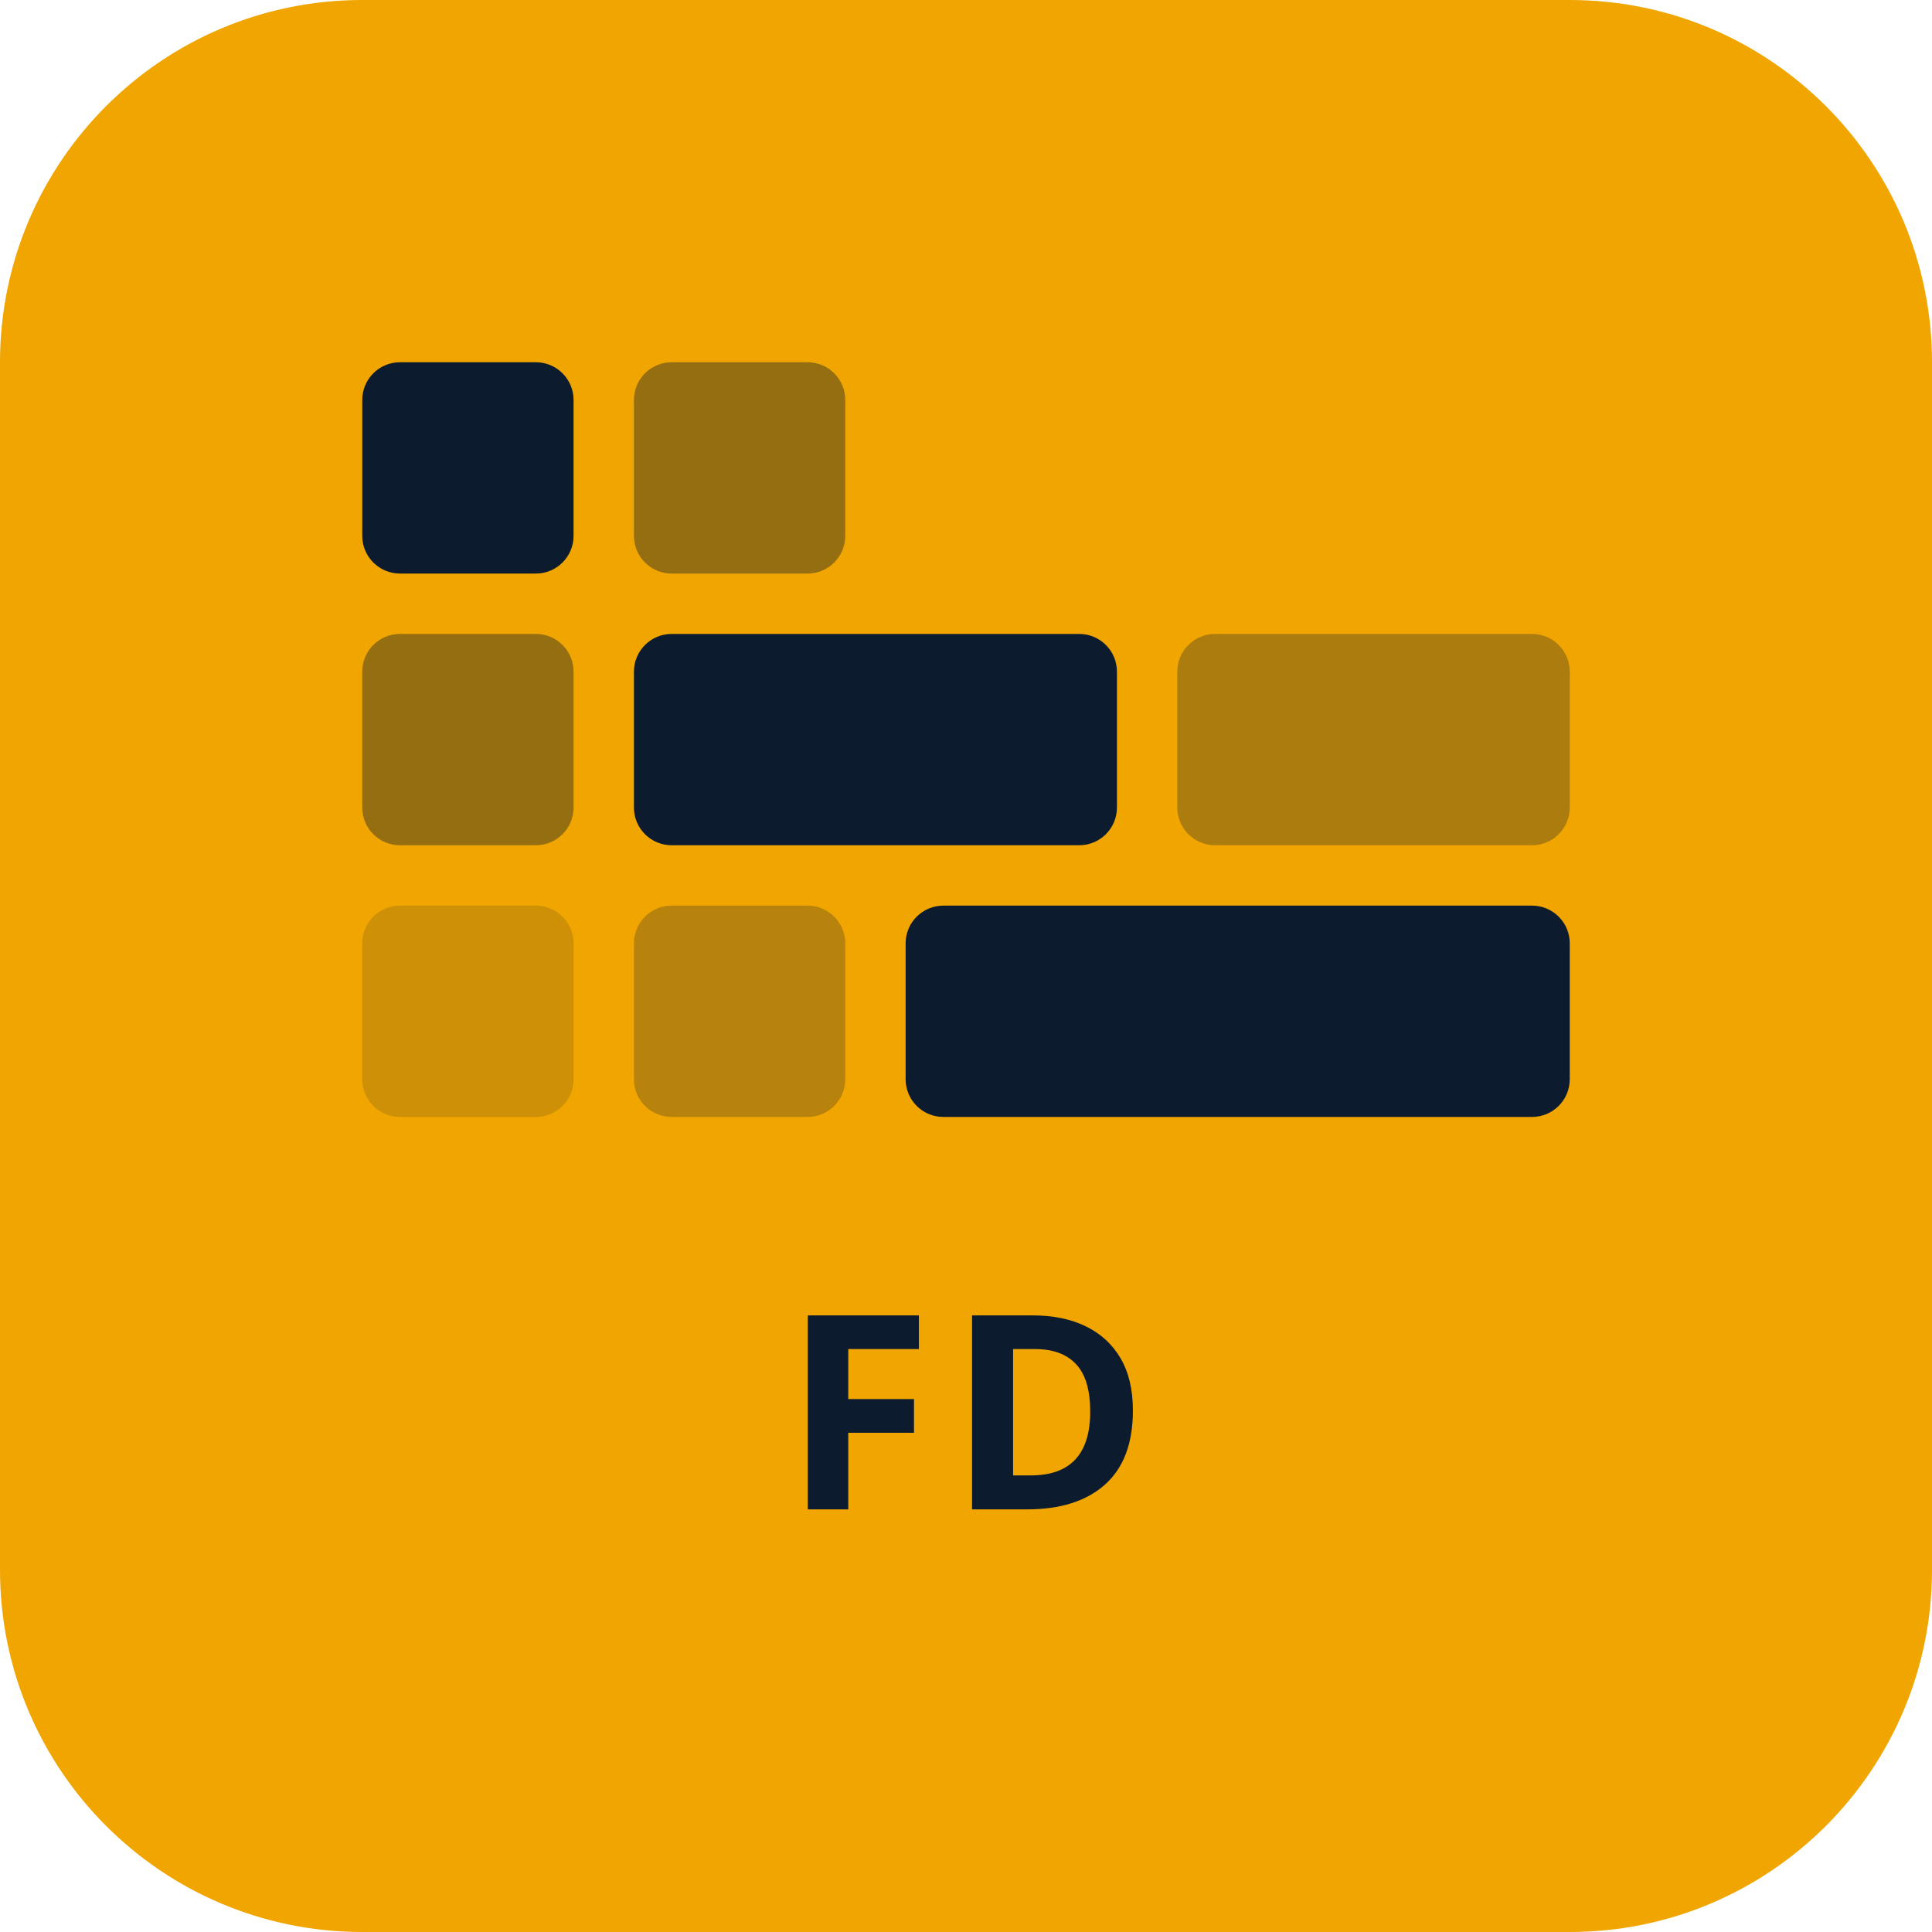
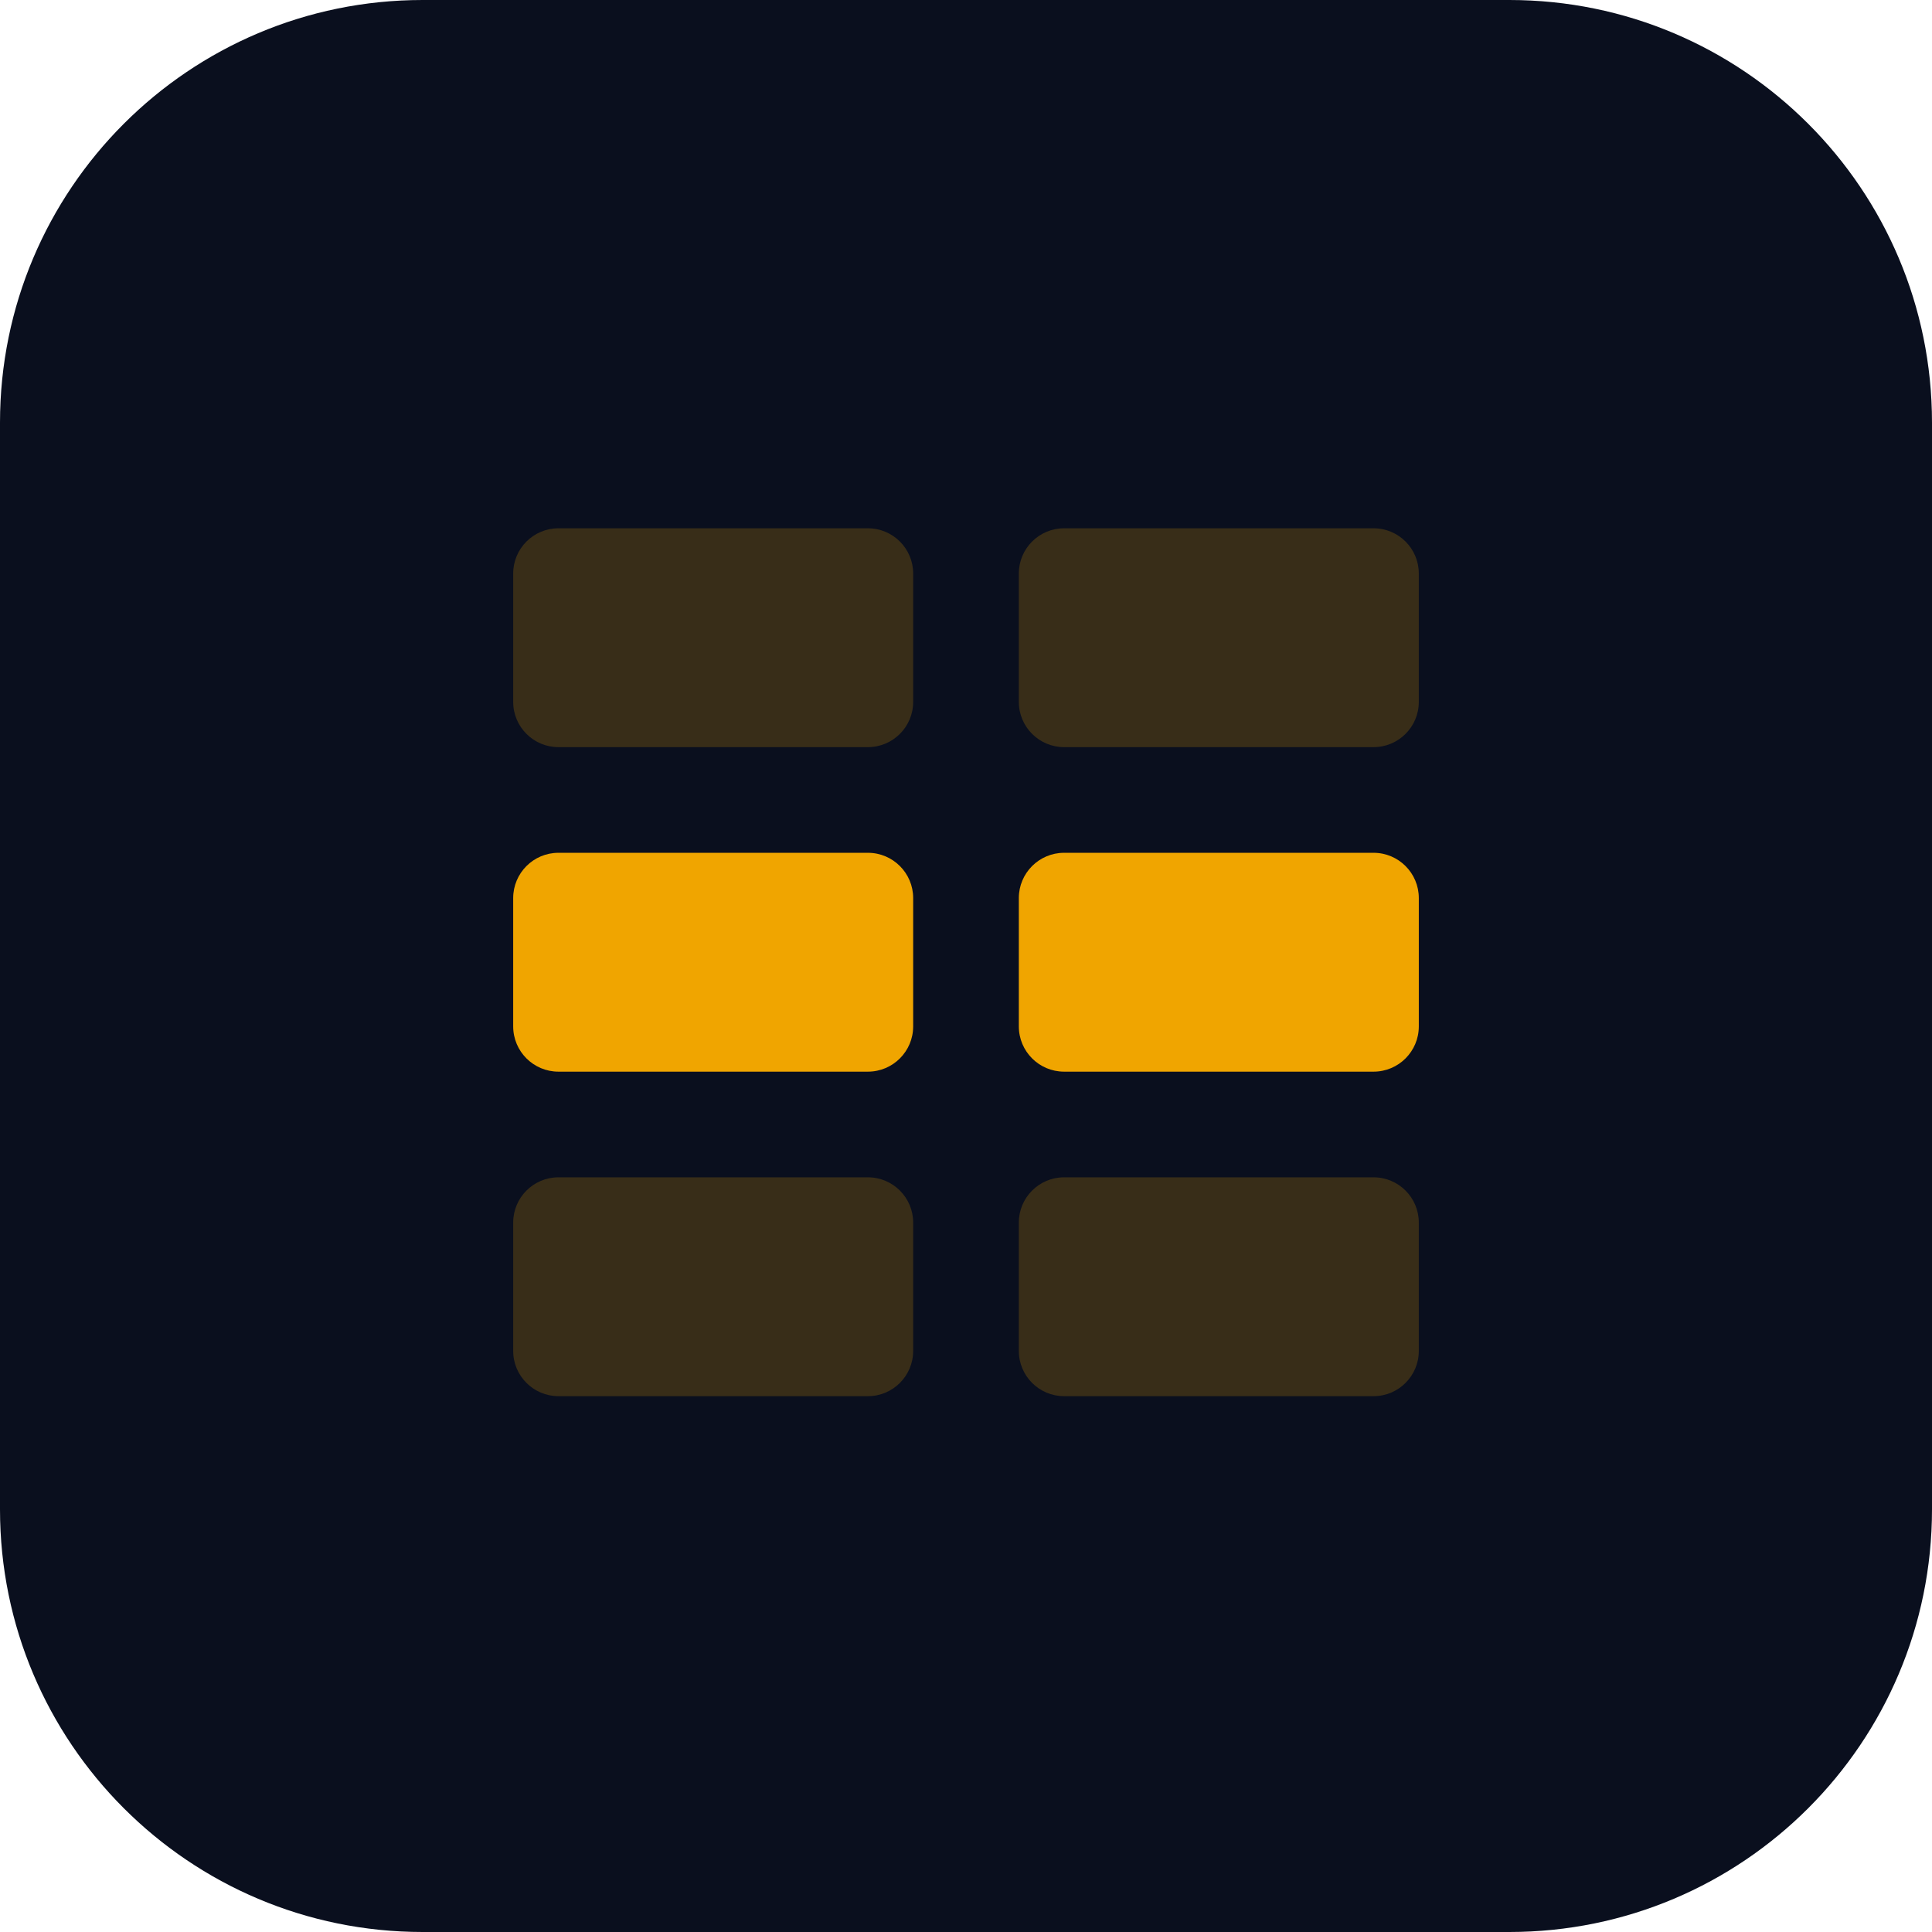
<svg xmlns="http://www.w3.org/2000/svg" width="512" height="512" viewBox="0 0 512 512">
-   <rect width="512" height="512" fill="#f0a500" rx="96" />
-   <rect x="96" y="96" width="56" height="56" rx="10" fill="#0d1b2e" />
-   <rect x="168" y="96" width="56" height="56" rx="10" fill="#0d1b2e" opacity="0.4" />
-   <rect x="96" y="168" width="56" height="56" rx="10" fill="#0d1b2e" opacity="0.4" />
-   <rect x="168" y="168" width="128" height="56" rx="10" fill="#0d1b2e" />
-   <rect x="312" y="168" width="104" height="56" rx="10" fill="#0d1b2e" opacity="0.3" />
-   <rect x="96" y="240" width="56" height="56" rx="10" fill="#0d1b2e" opacity="0.15" />
-   <rect x="168" y="240" width="56" height="56" rx="10" fill="#0d1b2e" opacity="0.25" />
-   <rect x="240" y="240" width="176" height="56" rx="10" fill="#0d1b2e" />
-   <text x="256" y="400" font-family="'Barlow Condensed', 'Arial Narrow', sans-serif" font-weight="700" font-size="72" fill="#0d1b2e" text-anchor="middle" letter-spacing="4">FD</text>
+   <rect width="512" height="512" rx="112" fill="#0a0f1e" />
+   <rect x="136" y="140" width="106" height="58" rx="12" fill="#f0a500" opacity="0.2" />
+   <rect x="270" y="140" width="106" height="58" rx="12" fill="#f0a500" opacity="0.2" />
+   <rect x="136" y="226" width="106" height="58" rx="12" fill="#f0a500" />
+   <rect x="270" y="226" width="106" height="58" rx="12" fill="#f0a500" />
+   <rect x="136" y="312" width="106" height="58" rx="12" fill="#f0a500" opacity="0.2" />
+   <rect x="270" y="312" width="106" height="58" rx="12" fill="#f0a500" opacity="0.2" />
</svg>
